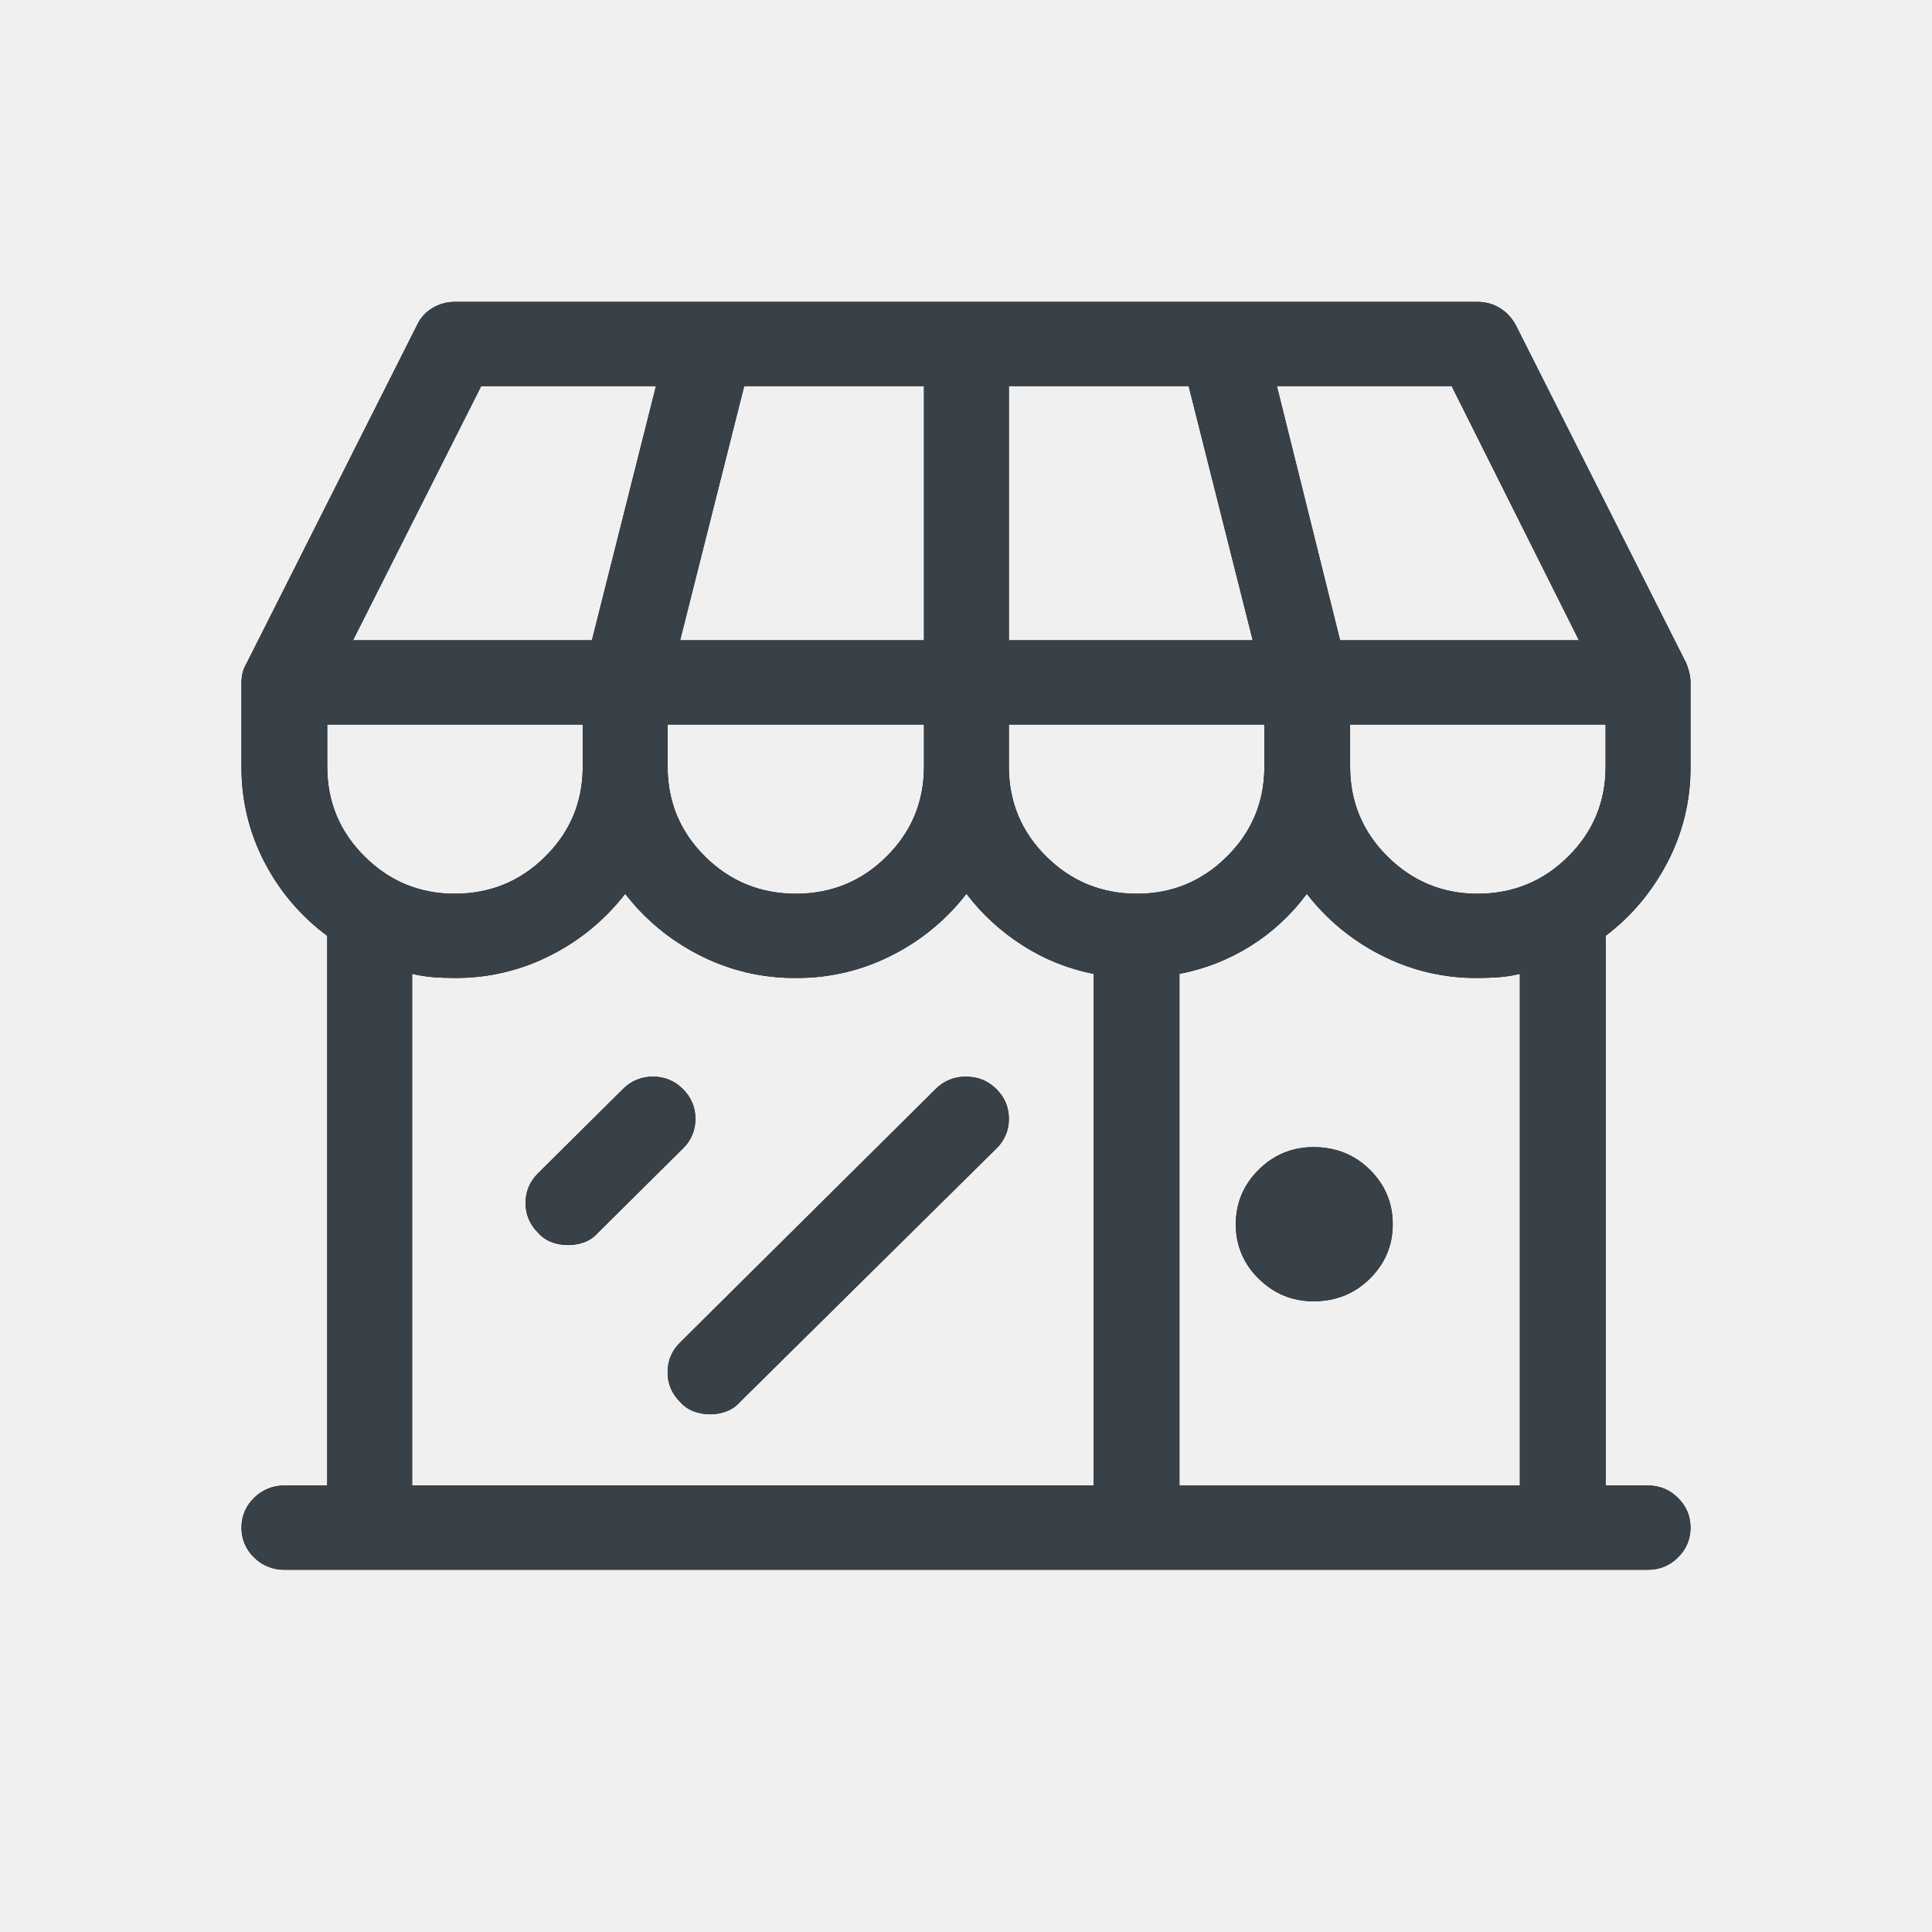
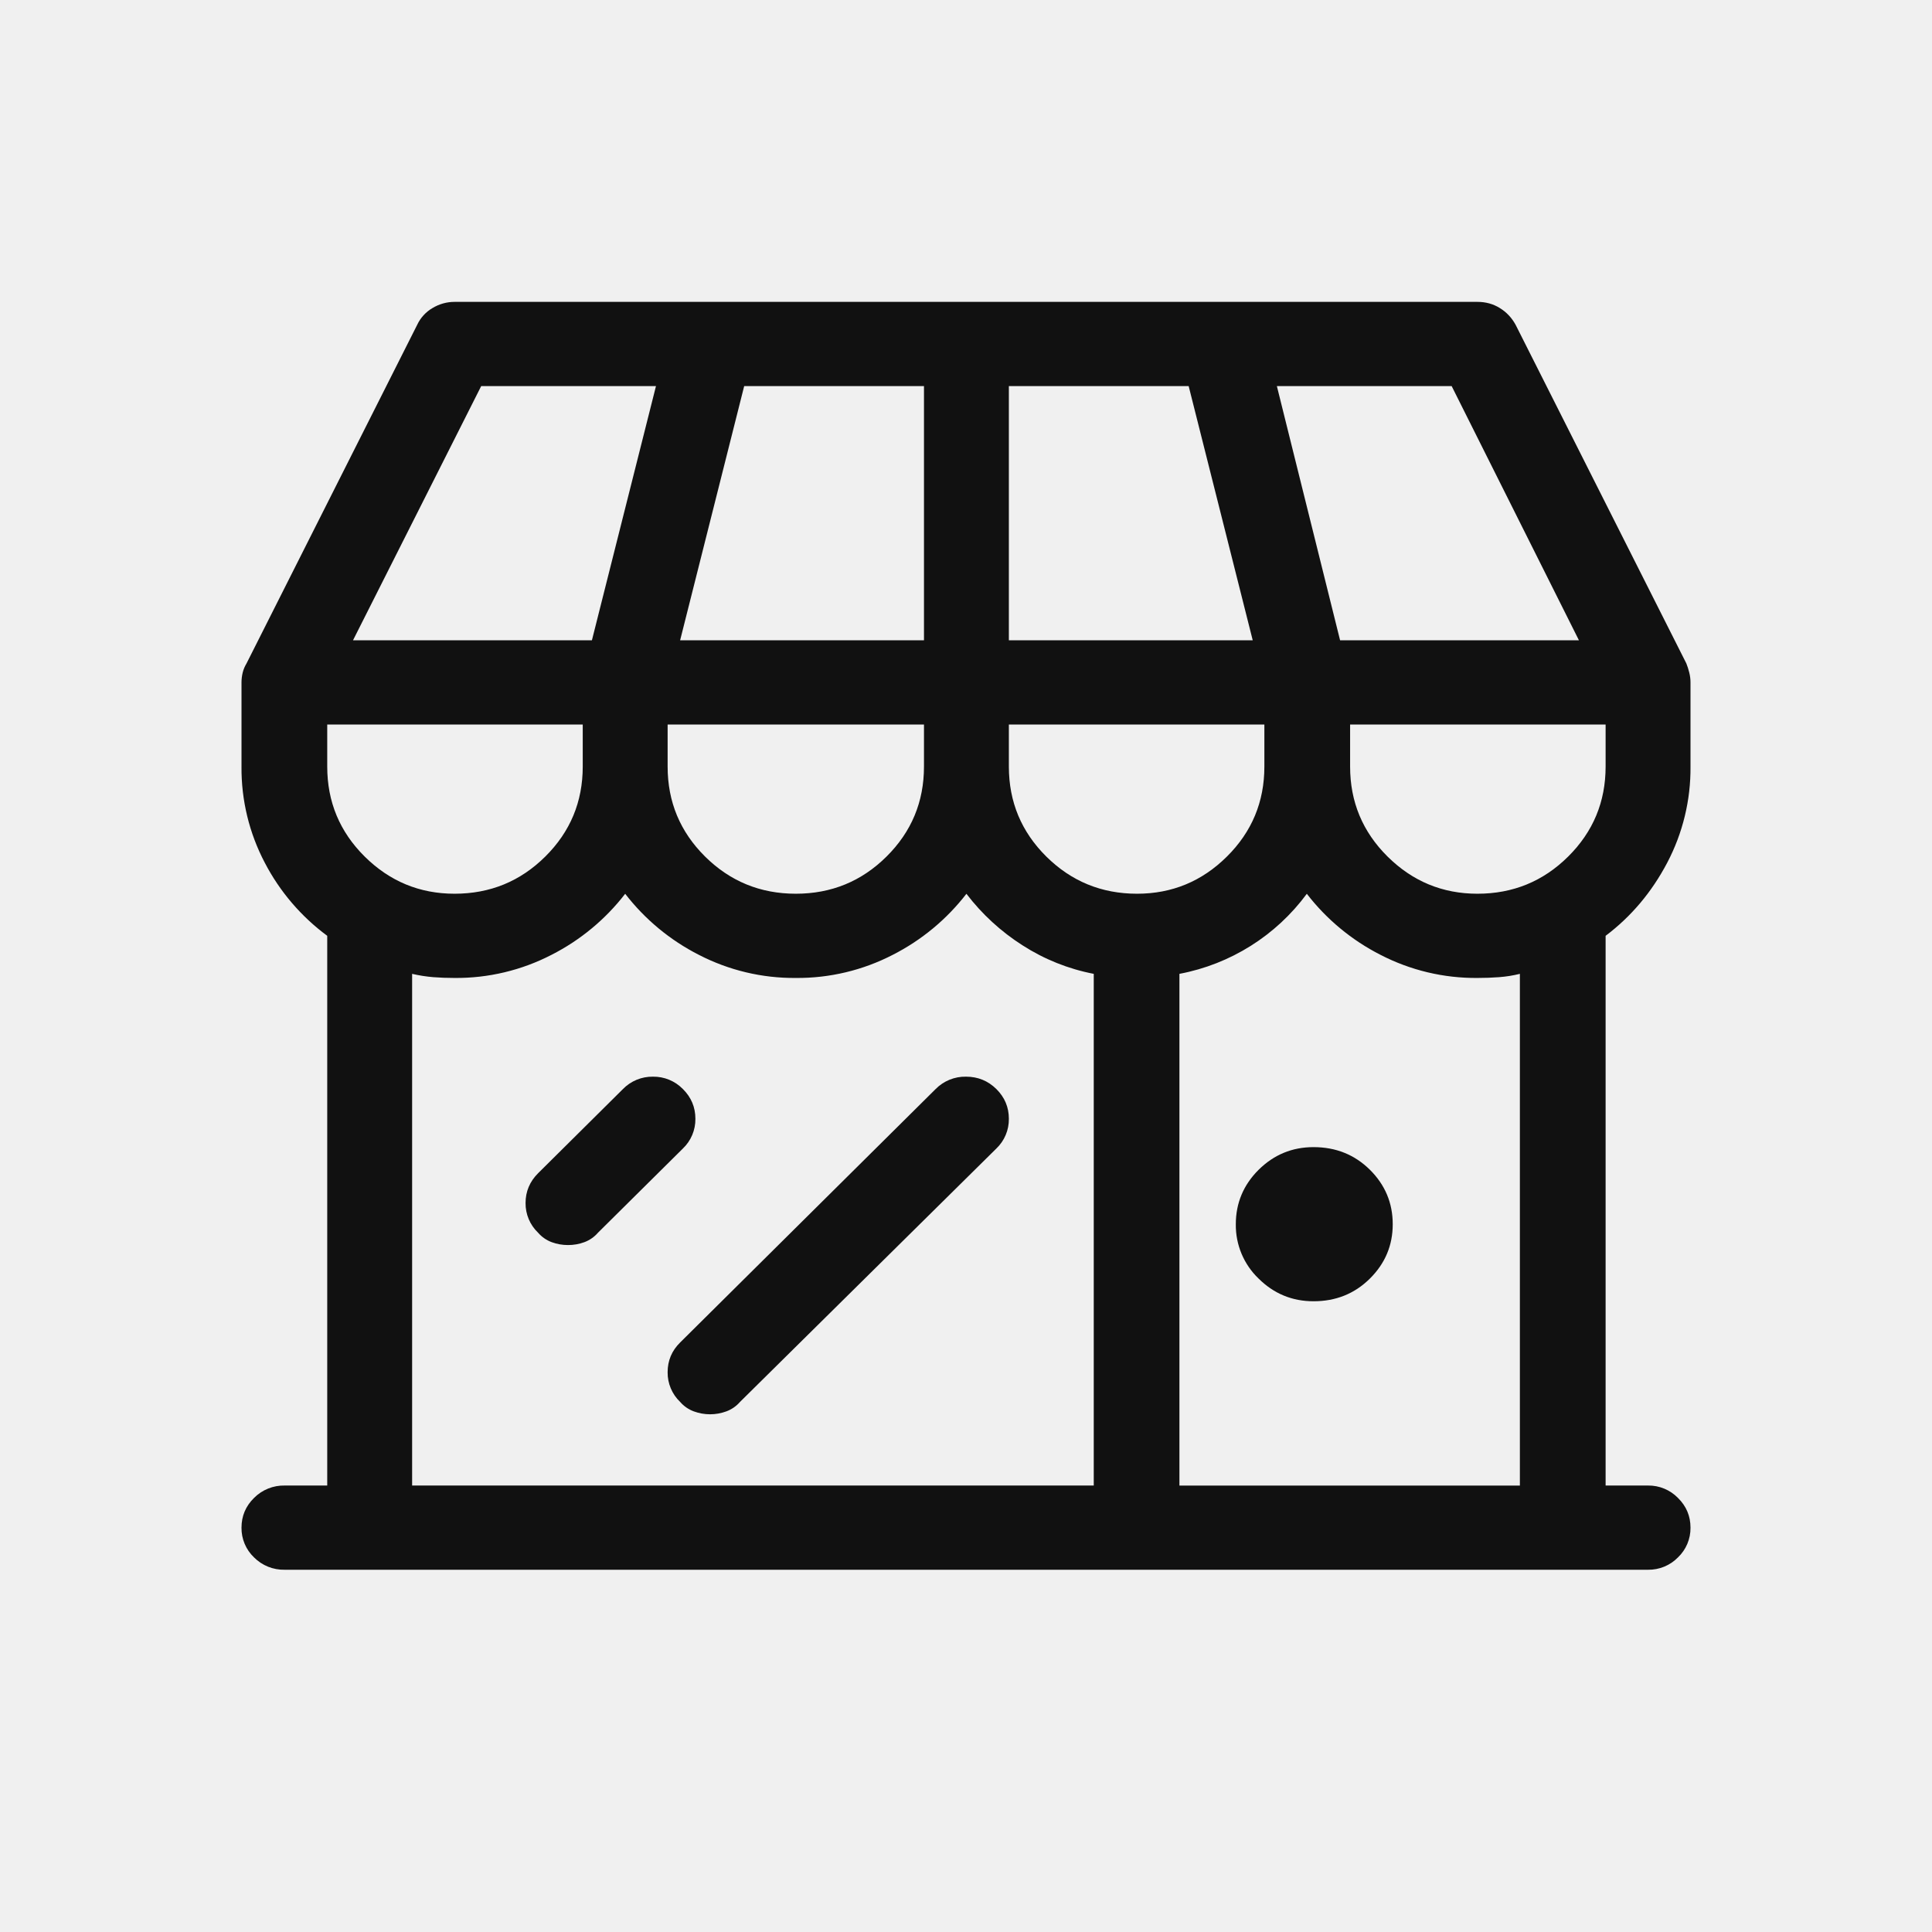
- <svg xmlns="http://www.w3.org/2000/svg" xmlns:xlink="http://www.w3.org/1999/xlink" width="32" height="32" viewBox="0 0 32 32">
-   <defs>
-     <path id="a" d="M24 7.697a3.36 3.36 0 0 1-.386 1.593c-.257.488-.597.891-1.02 1.21v9.105h.703a.68.68 0 0 1 .496.206c.138.136.207.3.207.492a.669.669 0 0 1-.207.492.68.68 0 0 1-.496.205H.717a.696.696 0 0 1-.51-.205.669.669 0 0 1-.207-.492c0-.192.069-.356.207-.492a.696.696 0 0 1 .51-.206h.703V10.5A3.53 3.53 0 0 1 .386 9.29 3.36 3.36 0 0 1 0 7.697V6.303c0-.055.007-.11.02-.164a.547.547 0 0 1 .063-.15L2.909.382a.629.629 0 0 1 .255-.28A.703.703 0 0 1 3.529 0h16.942c.138 0 .262.034.372.103.11.068.198.161.262.28l2.826 5.605c.018.046.035.096.048.15.014.055.021.11.021.165v1.394zm-9.167 2.106c.579 0 1.075-.205 1.489-.616.413-.41.62-.906.62-1.49V7H12.71v.697c0 .584.207 1.08.62 1.49.414.41.915.616 1.503.616zM1.42 7.697c0 .584.207 1.08.62 1.49.414.41.91.616 1.489.616.588 0 1.089-.205 1.503-.616.413-.41.62-.906.62-1.49V7H1.42v.697zm9.884-6.302H8.326l-1.061 4.21h4.039v-4.21zm4.384 0H12.71v4.21h4.039l-1.061-4.21zM7.058 7v.697c0 .584.207 1.08.62 1.49.414.41.915.616 1.503.616.588 0 1.089-.205 1.503-.616.413-.41.62-.906.62-1.49V7H7.058zm11.304 0v.697c0 .584.207 1.08.62 1.49.414.41.91.616 1.489.616.588 0 1.089-.205 1.503-.616.413-.41.62-.906.62-1.49V7h-4.232zm3.79-1.395l-2.108-4.21h-2.895l1.047 4.21h3.957zM3.97 1.395l-2.123 4.21h3.957l1.061-4.21H3.97zm-1.144 9.734v8.476h11.29V11.13a3.35 3.35 0 0 1-1.179-.472 3.606 3.606 0 0 1-.93-.854 3.61 3.61 0 0 1-1.22 1.011 3.434 3.434 0 0 1-1.606.383 3.434 3.434 0 0 1-1.606-.383 3.61 3.61 0 0 1-1.22-1.011 3.61 3.61 0 0 1-1.22 1.011 3.434 3.434 0 0 1-1.606.383c-.12 0-.237-.004-.352-.013a2.44 2.44 0 0 1-.351-.055zm18.348 8.476V11.13a2.09 2.09 0 0 1-.345.055 4.71 4.71 0 0 1-.358.013 3.434 3.434 0 0 1-1.606-.383 3.61 3.61 0 0 1-1.22-1.011 3.406 3.406 0 0 1-2.11 1.326v8.476h5.639zm-2.106-4.328c0 .35-.126.65-.378.9-.253.251-.564.376-.934.376-.353 0-.656-.125-.909-.375a1.224 1.224 0 0 1-.378-.901c0-.35.126-.651.378-.902.253-.25.556-.375.909-.375.37 0 .681.125.934.375.252.25.378.551.378.902zm-13.66.345a.777.777 0 0 1-.268-.047.553.553 0 0 1-.228-.158.669.669 0 0 1-.207-.492c0-.191.07-.355.207-.492l1.406-1.395a.68.68 0 0 1 .496-.205.68.68 0 0 1 .497.205c.138.137.207.301.207.493a.669.669 0 0 1-.207.492l-1.406 1.394a.553.553 0 0 1-.228.158.777.777 0 0 1-.269.047zm2.353 2.803a.777.777 0 0 1-.269-.048.553.553 0 0 1-.227-.157.669.669 0 0 1-.207-.492c0-.192.069-.356.207-.492l4.232-4.198a.688.688 0 0 1 .503-.205c.198 0 .365.069.503.205.138.137.207.301.207.493a.669.669 0 0 1-.207.492L8.257 18.22a.553.553 0 0 1-.227.157.777.777 0 0 1-.269.048z" />
-   </defs>
+ <svg xmlns="http://www.w3.org/2000/svg" width="32" height="32" viewBox="0 0 32 32">
  <g fill="none" fill-rule="evenodd" transform="translate(4 5)">
-     <mask id="b" fill="#fff">
-       <use xlink:href="#a" />
-     </mask>
-     <use fill="#111" xlink:href="#a" />
-     <g fill="#384048" mask="url(#b)">
-       <path d="M-4-5h32v32H-4z" />
-     </g>
+     <path fill="#111" id="a" d="M24 7.697a3.36 3.36 0 0 1-.386 1.593c-.257.488-.597.891-1.02 1.21v9.105h.703a.68.68 0 0 1 .496.206c.138.136.207.3.207.492a.669.669 0 0 1-.207.492.68.68 0 0 1-.496.205H.717a.696.696 0 0 1-.51-.205.669.669 0 0 1-.207-.492c0-.192.069-.356.207-.492a.696.696 0 0 1 .51-.206h.703V10.5A3.53 3.53 0 0 1 .386 9.29 3.36 3.36 0 0 1 0 7.697V6.303c0-.055.007-.11.02-.164a.547.547 0 0 1 .063-.15L2.909.382a.629.629 0 0 1 .255-.28A.703.703 0 0 1 3.529 0h16.942c.138 0 .262.034.372.103.11.068.198.161.262.28l2.826 5.605c.018.046.035.096.048.15.014.055.021.11.021.165v1.394zm-9.167 2.106c.579 0 1.075-.205 1.489-.616.413-.41.62-.906.62-1.49V7H12.71v.697c0 .584.207 1.08.62 1.49.414.41.915.616 1.503.616zM1.42 7.697c0 .584.207 1.08.62 1.49.414.41.91.616 1.489.616.588 0 1.089-.205 1.503-.616.413-.41.62-.906.62-1.49V7H1.42v.697zm9.884-6.302H8.326l-1.061 4.21h4.039v-4.21zm4.384 0H12.71v4.21h4.039l-1.061-4.21zM7.058 7v.697c0 .584.207 1.08.62 1.49.414.41.915.616 1.503.616.588 0 1.089-.205 1.503-.616.413-.41.62-.906.62-1.49V7H7.058zm11.304 0v.697c0 .584.207 1.08.62 1.49.414.41.91.616 1.489.616.588 0 1.089-.205 1.503-.616.413-.41.62-.906.62-1.49V7h-4.232zm3.79-1.395l-2.108-4.21h-2.895l1.047 4.21h3.957zM3.97 1.395l-2.123 4.21h3.957l1.061-4.21H3.97zm-1.144 9.734v8.476h11.29V11.13a3.35 3.35 0 0 1-1.179-.472 3.606 3.606 0 0 1-.93-.854 3.61 3.61 0 0 1-1.22 1.011 3.434 3.434 0 0 1-1.606.383 3.434 3.434 0 0 1-1.606-.383 3.61 3.61 0 0 1-1.22-1.011 3.61 3.61 0 0 1-1.22 1.011 3.434 3.434 0 0 1-1.606.383c-.12 0-.237-.004-.352-.013a2.44 2.44 0 0 1-.351-.055zm18.348 8.476V11.13a2.09 2.09 0 0 1-.345.055 4.71 4.71 0 0 1-.358.013 3.434 3.434 0 0 1-1.606-.383 3.61 3.61 0 0 1-1.22-1.011 3.406 3.406 0 0 1-2.11 1.326v8.476h5.639zm-2.106-4.328c0 .35-.126.65-.378.9-.253.251-.564.376-.934.376-.353 0-.656-.125-.909-.375a1.224 1.224 0 0 1-.378-.901c0-.35.126-.651.378-.902.253-.25.556-.375.909-.375.37 0 .681.125.934.375.252.25.378.551.378.902zm-13.66.345a.777.777 0 0 1-.268-.047.553.553 0 0 1-.228-.158.669.669 0 0 1-.207-.492c0-.191.07-.355.207-.492l1.406-1.395a.68.68 0 0 1 .496-.205.68.68 0 0 1 .497.205c.138.137.207.301.207.493a.669.669 0 0 1-.207.492l-1.406 1.394a.553.553 0 0 1-.228.158.777.777 0 0 1-.269.047zm2.353 2.803a.777.777 0 0 1-.269-.048.553.553 0 0 1-.227-.157.669.669 0 0 1-.207-.492c0-.192.069-.356.207-.492l4.232-4.198a.688.688 0 0 1 .503-.205c.198 0 .365.069.503.205.138.137.207.301.207.493a.669.669 0 0 1-.207.492L8.257 18.22a.553.553 0 0 1-.227.157.777.777 0 0 1-.269.048z" />
  </g>
</svg>
